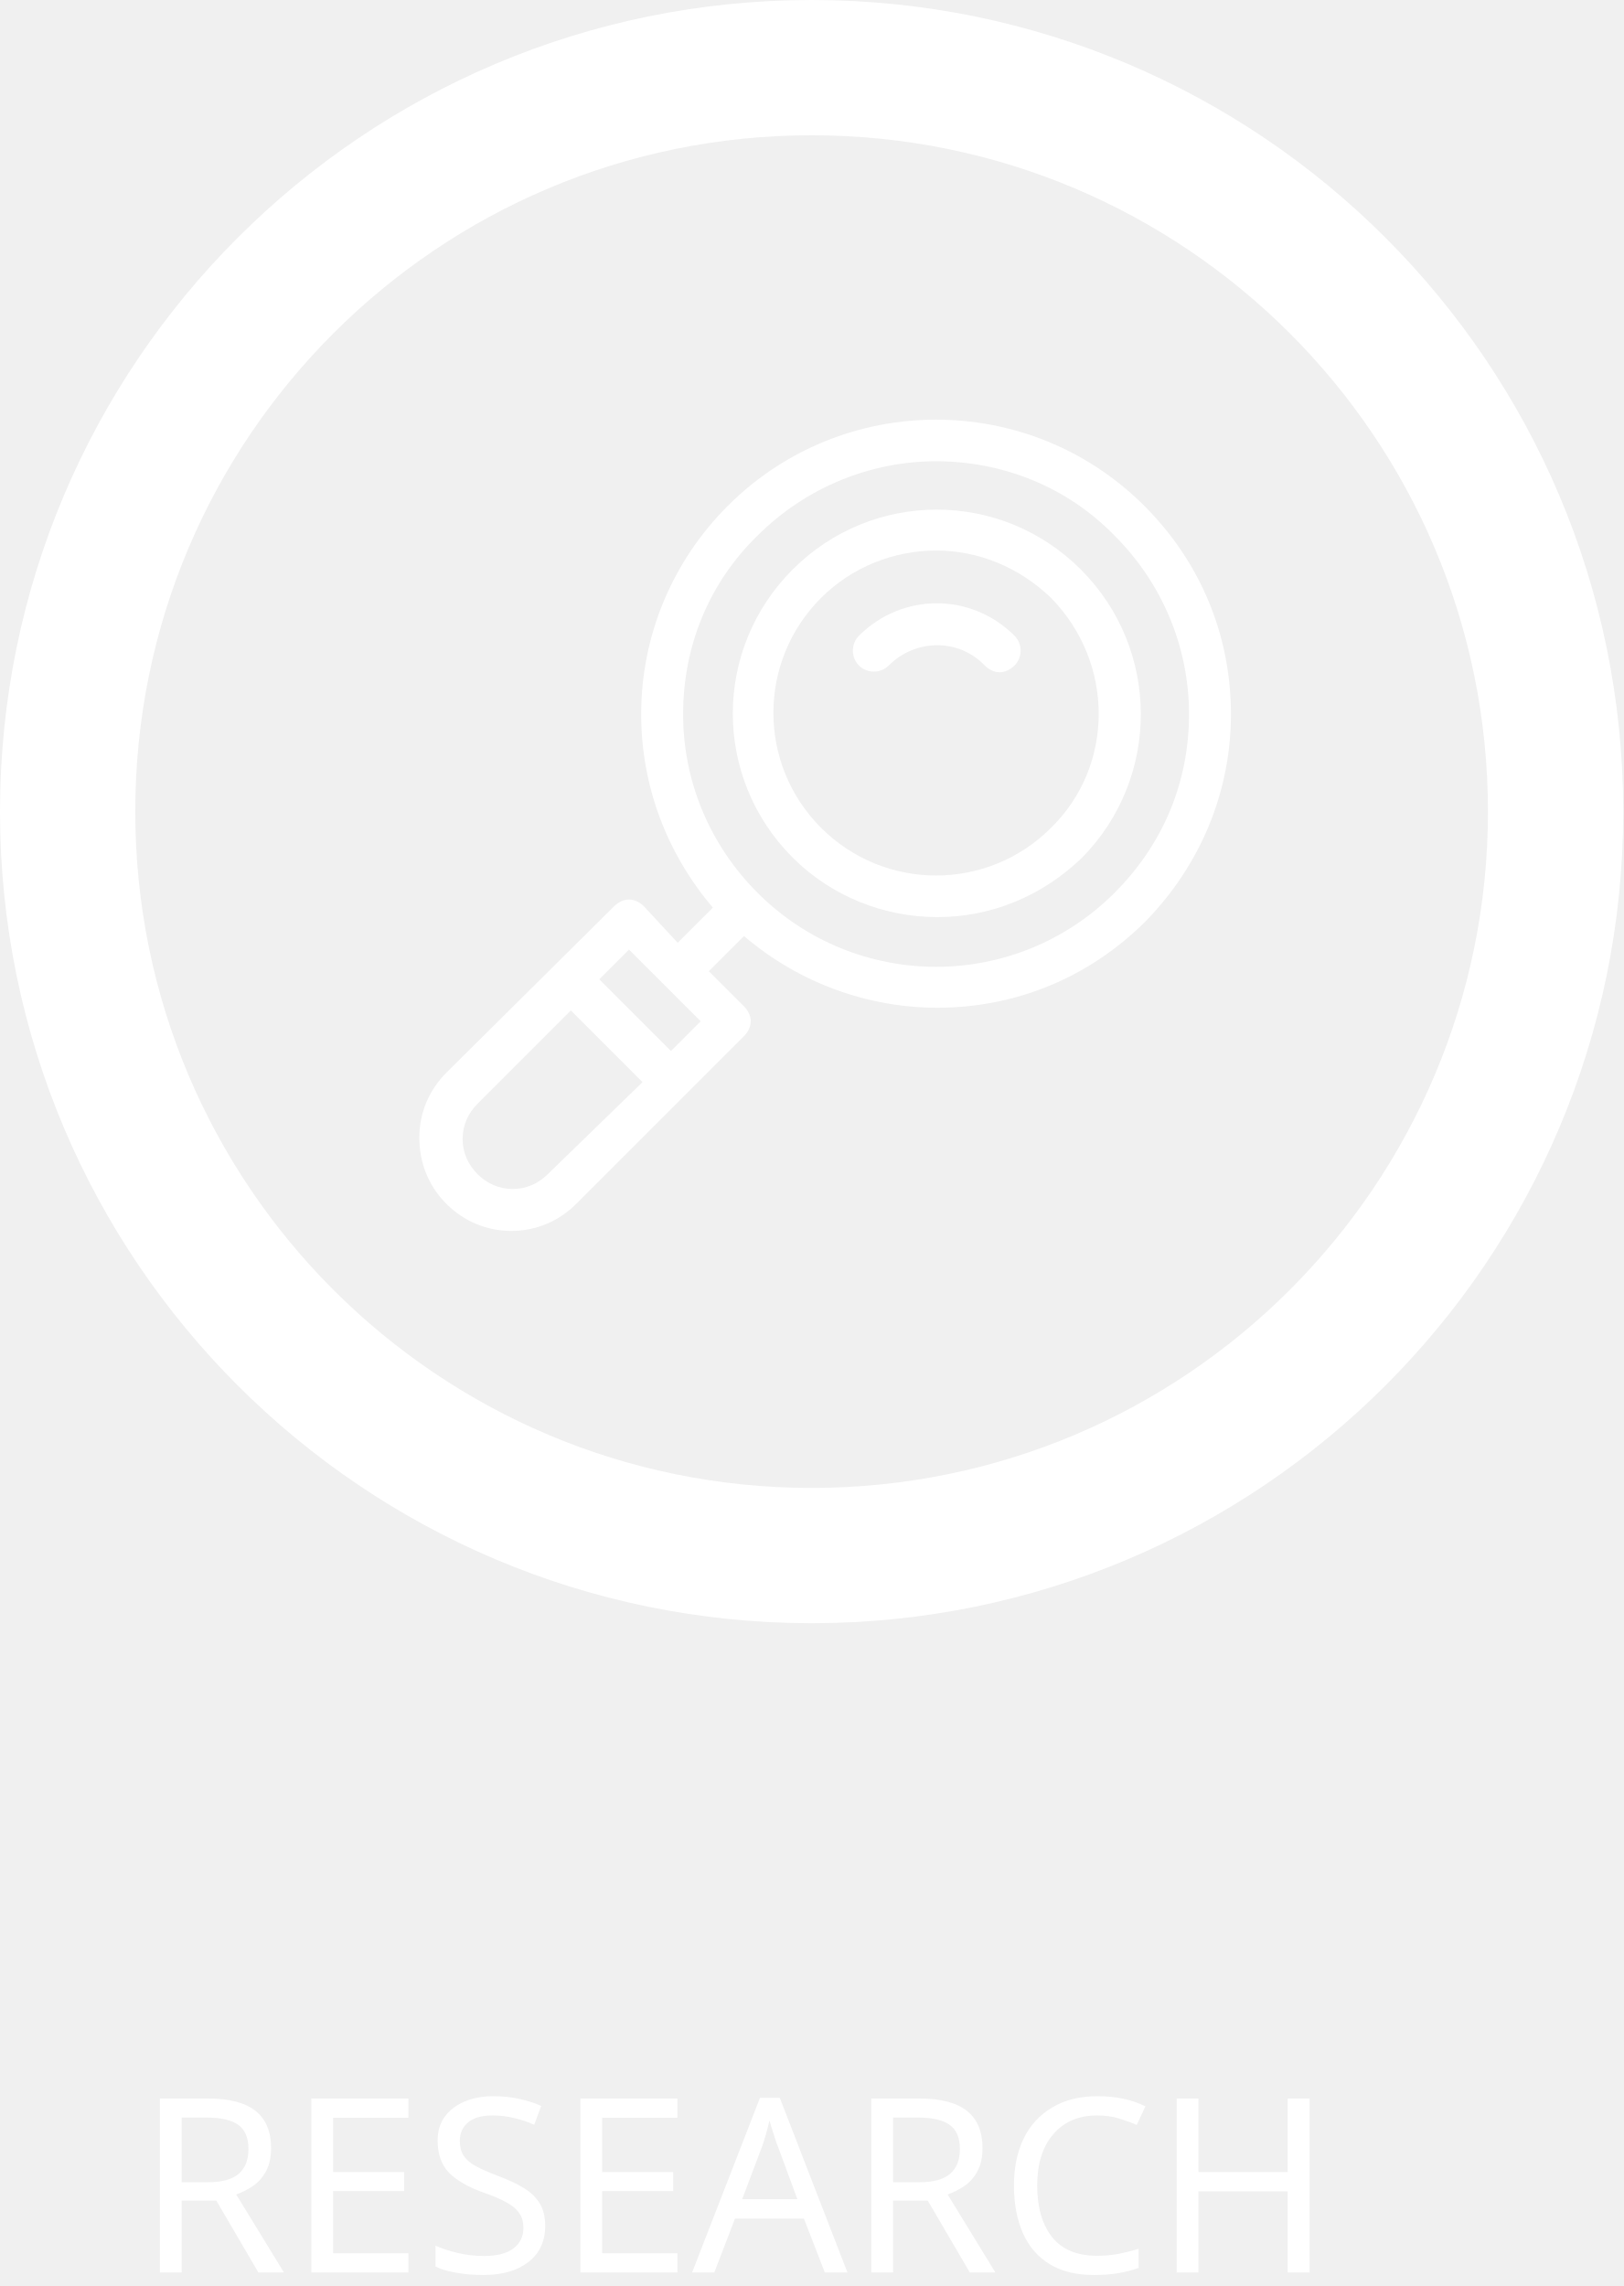
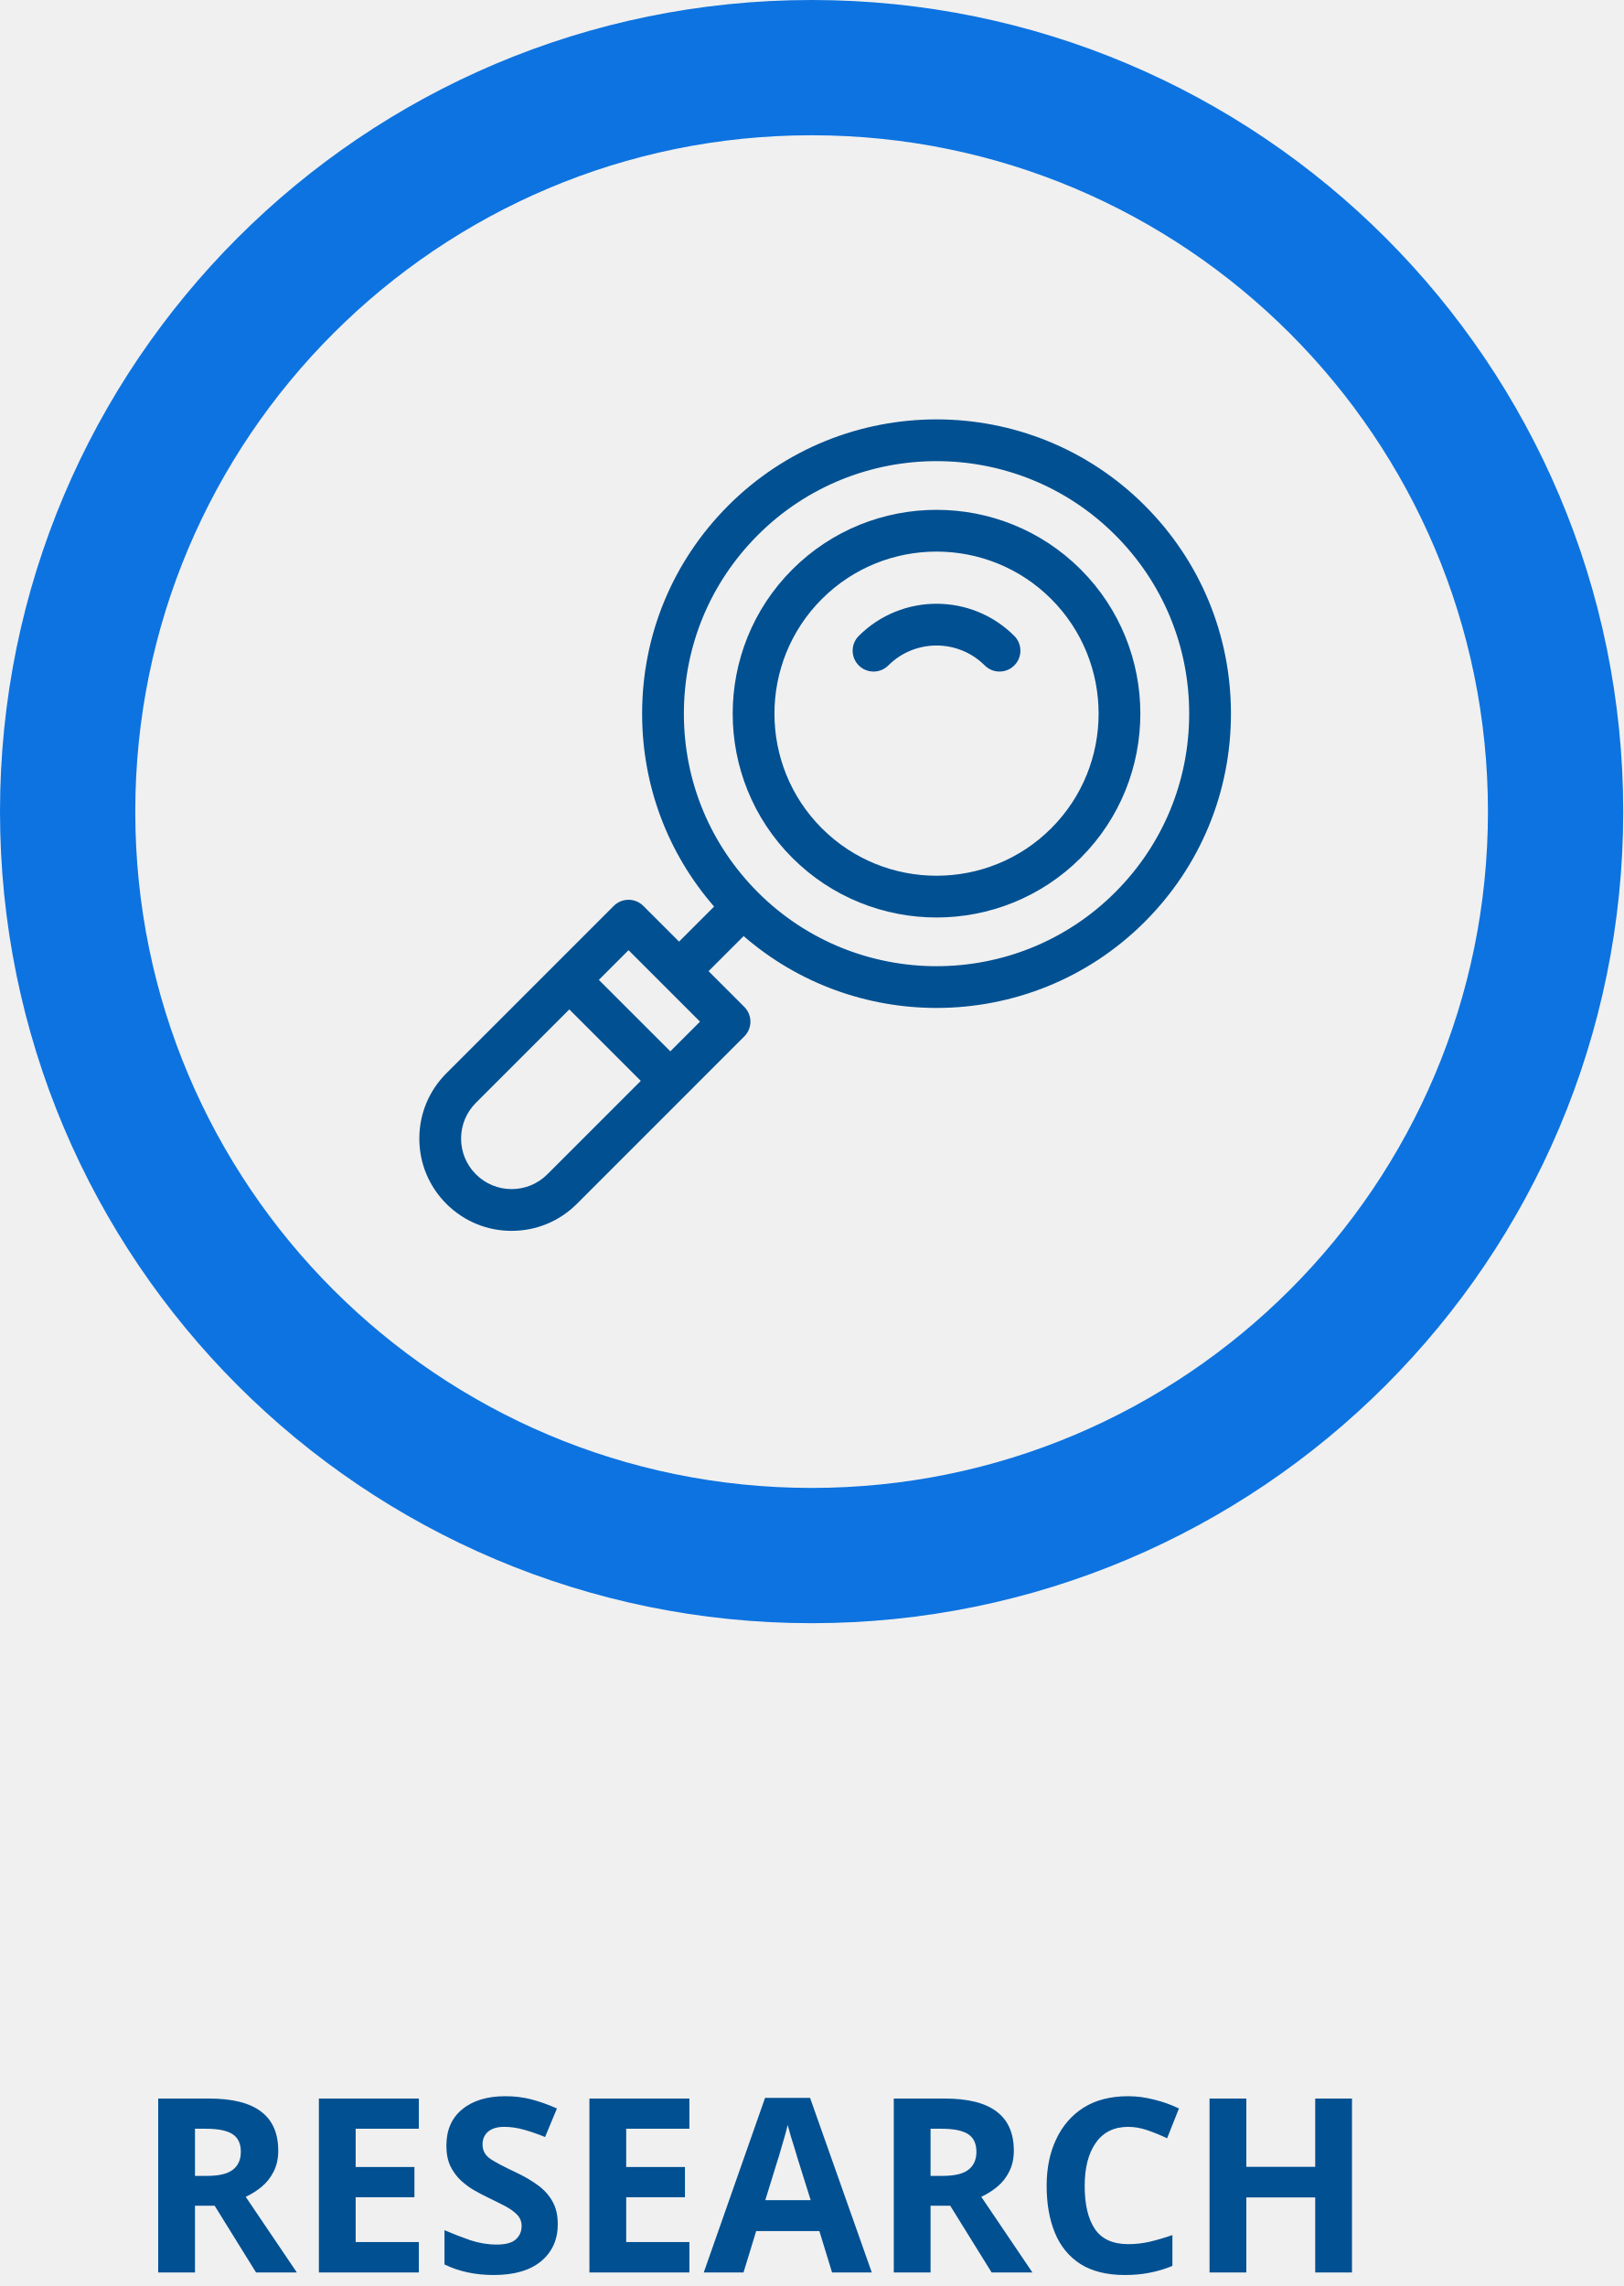
- <svg xmlns="http://www.w3.org/2000/svg" version="1.1" id="Layer_1" x="0px" y="0px" viewBox="0 0 120 169" style="enable-background:new 0 0 120 169;" xml:space="preserve">
-   <style type="text/css">
- 	.st0{fill:none;stroke:#FFFFFF;stroke-width:10;}
- 	.st1{fill:#FFFFFF;}
- 	.st2{font-family:'NewsGothicMT-Bold';}
- 	.st3{font-size:18px;}
- </style>
-   <circle id="Oval" class="st0" cx="60" cy="60" r="55" />
-   <text transform="matrix(1 0 0 1 10.0713 168)" class="st1 st2 st3">RESEARCH</text>
-   <g id="loupe" transform="translate(26, 26)">
-     <path id="Shape" class="st1" d="M58.6,11.4c-8.5-8.5-22.3-8.5-30.8,0c-4.1,4.1-6.4,9.6-6.4,15.4c0,5.3,1.9,10.3,5.3,14.3l-2.6,2.6   L21.6,41c-0.3-0.3-0.7-0.5-1.1-0.5c-0.4,0-0.8,0.2-1.1,0.5L7,53.3c-1.3,1.3-2,3-2,4.8C5,60,5.7,61.7,7,63c1.3,1.3,3,2,4.8,2   s3.5-0.7,4.8-2L29,50.6c0.3-0.3,0.5-0.7,0.5-1.1s-0.2-0.8-0.5-1.1l-2.6-2.6l2.6-2.6c4.1,3.5,9.2,5.3,14.3,5.3   c5.6,0,11.1-2.1,15.4-6.4C62.7,38,65,32.6,65,26.8C65,20.9,62.7,15.5,58.6,11.4z M14.5,60.8c-0.7,0.7-1.6,1.1-2.6,1.1   c-1,0-1.9-0.4-2.6-1.1c-0.7-0.7-1.1-1.6-1.1-2.6c0-1,0.4-1.9,1.1-2.6l6.9-6.9l5.3,5.3L14.5,60.8z M23.6,51.7l-5.3-5.3l2.2-2.2   l5.3,5.3L23.6,51.7z M56.4,40c-7.3,7.3-19.1,7.3-26.4,0c-3.5-3.5-5.5-8.2-5.5-13.2s1.9-9.7,5.5-13.2c3.6-3.6,8.4-5.5,13.2-5.5   c4.8,0,9.6,1.8,13.2,5.5c3.5,3.5,5.5,8.2,5.5,13.2S60,36.4,56.4,40z" />
-     <path id="Shape_1_" class="st1" d="M53.9,16.1c-5.9-5.9-15.4-5.9-21.3,0c-5.9,5.9-5.9,15.4,0,21.3c2.9,2.9,6.8,4.4,10.7,4.4   s7.7-1.5,10.7-4.4v0C59.8,31.5,59.8,22,53.9,16.1z M51.7,35.2c-4.7,4.7-12.3,4.7-17,0c-4.7-4.7-4.7-12.3,0-17   c2.3-2.3,5.4-3.5,8.5-3.5c3.1,0,6.1,1.2,8.5,3.5C56.4,23,56.4,30.6,51.7,35.2z" />
-     <path id="Shape_2_" class="st1" d="M49,21c-3.2-3.2-8.3-3.2-11.5,0c-0.6,0.6-0.6,1.6,0,2.2c0.6,0.6,1.6,0.6,2.2,0c2-2,5.2-2,7.1,0   c0.3,0.3,0.7,0.5,1.1,0.5s0.8-0.2,1.1-0.5C49.6,22.6,49.6,21.6,49,21z" />
+ <svg xmlns="http://www.w3.org/2000/svg" width="120px" height="169px" viewBox="0 0 120 169" version="1.1">
+   <defs />
+   <g id="Page-1" stroke="none" stroke-width="1" fill="none" fill-rule="evenodd">
+     <g id="Desktop" transform="translate(-211, -520)">
+       <g id="Group-3" transform="translate(216, 525)">
+         <circle id="Oval" stroke="#0D73E0" stroke-width="10" cx="55" cy="55" r="55" />
+         <text id="RESEARCH" font-family="NewsGothicMT-Bold, News Gothic MT" font-size="18" font-weight="bold" fill="#005092">
+           <tspan x="5.071" y="163">RESEARCH</tspan>
+         </text>
+         <g id="loupe" transform="translate(26, 26)" fill-rule="nonzero" fill="#005092">
+           <path d="M53.625,6.37 C45.139,-2.117 31.331,-2.117 22.845,6.37 C18.734,10.481 16.47,15.946 16.47,21.76 C16.47,27.056 18.349,32.063 21.792,36.02 L19.2,38.612 L16.558,35.971 C16.268,35.681 15.876,35.519 15.466,35.519 C15.057,35.519 14.664,35.681 14.375,35.971 L1.999,48.347 C0.71,49.636 0,51.349 0,53.172 C0,54.994 0.71,56.708 1.998,57.996 C3.287,59.285 5.001,59.995 6.823,59.995 C8.645,59.995 10.359,59.285 11.648,57.997 L24.024,45.62 C24.313,45.331 24.476,44.938 24.476,44.529 C24.476,44.12 24.313,43.727 24.024,43.437 L21.382,40.796 L23.975,38.203 C28.053,41.744 33.143,43.515 38.235,43.515 C43.808,43.515 49.382,41.394 53.625,37.151 C57.736,33.04 60,27.574 60,21.76 C60,15.946 57.736,10.481 53.625,6.37 Z M9.465,55.813 C8.759,56.519 7.821,56.908 6.823,56.908 C5.825,56.908 4.887,56.519 4.181,55.813 C3.476,55.108 3.087,54.17 3.087,53.172 C3.087,52.174 3.476,51.236 4.181,50.53 L11.088,43.624 L16.371,48.907 L9.465,55.813 Z M18.554,46.724 L13.271,41.441 L15.466,39.245 L20.75,44.529 L18.554,46.724 Z M51.442,34.967 C44.16,42.25 32.31,42.25 25.028,34.967 C21.5,31.44 19.557,26.749 19.557,21.76 C19.557,16.771 21.5,12.081 25.028,8.553 C28.669,4.912 33.452,3.091 38.235,3.091 C43.018,3.091 47.801,4.911 51.442,8.553 C54.97,12.081 56.913,16.771 56.913,21.76 C56.913,26.749 54.97,31.44 51.442,34.967 Z" id="Shape" />
+           <path d="M48.895,11.1 C43.017,5.222 33.453,5.222 27.575,11.1 C21.697,16.978 21.697,26.542 27.575,32.42 C30.514,35.358 34.374,36.828 38.235,36.828 C42.095,36.828 45.956,35.358 48.895,32.42 L48.895,32.42 C54.772,26.542 54.772,16.978 48.895,11.1 Z M46.712,30.237 C42.037,34.911 34.432,34.911 29.758,30.237 C25.084,25.563 25.084,17.957 29.758,13.283 C32.095,10.946 35.165,9.778 38.235,9.778 C41.304,9.778 44.375,10.947 46.712,13.283 C51.386,17.957 51.386,25.563 46.712,30.237 Z" id="Shape" />
+           <path d="M43.983,16.012 C40.813,12.843 35.656,12.843 32.487,16.012 C31.884,16.615 31.884,17.592 32.487,18.195 C33.09,18.798 34.067,18.798 34.67,18.195 C36.636,16.23 39.834,16.23 41.8,18.195 C42.101,18.497 42.496,18.647 42.891,18.647 C43.286,18.647 43.682,18.497 43.983,18.195 C44.586,17.592 44.586,16.615 43.983,16.012 Z" id="Shape" />
+         </g>
+       </g>
+     </g>
  </g>
</svg>
